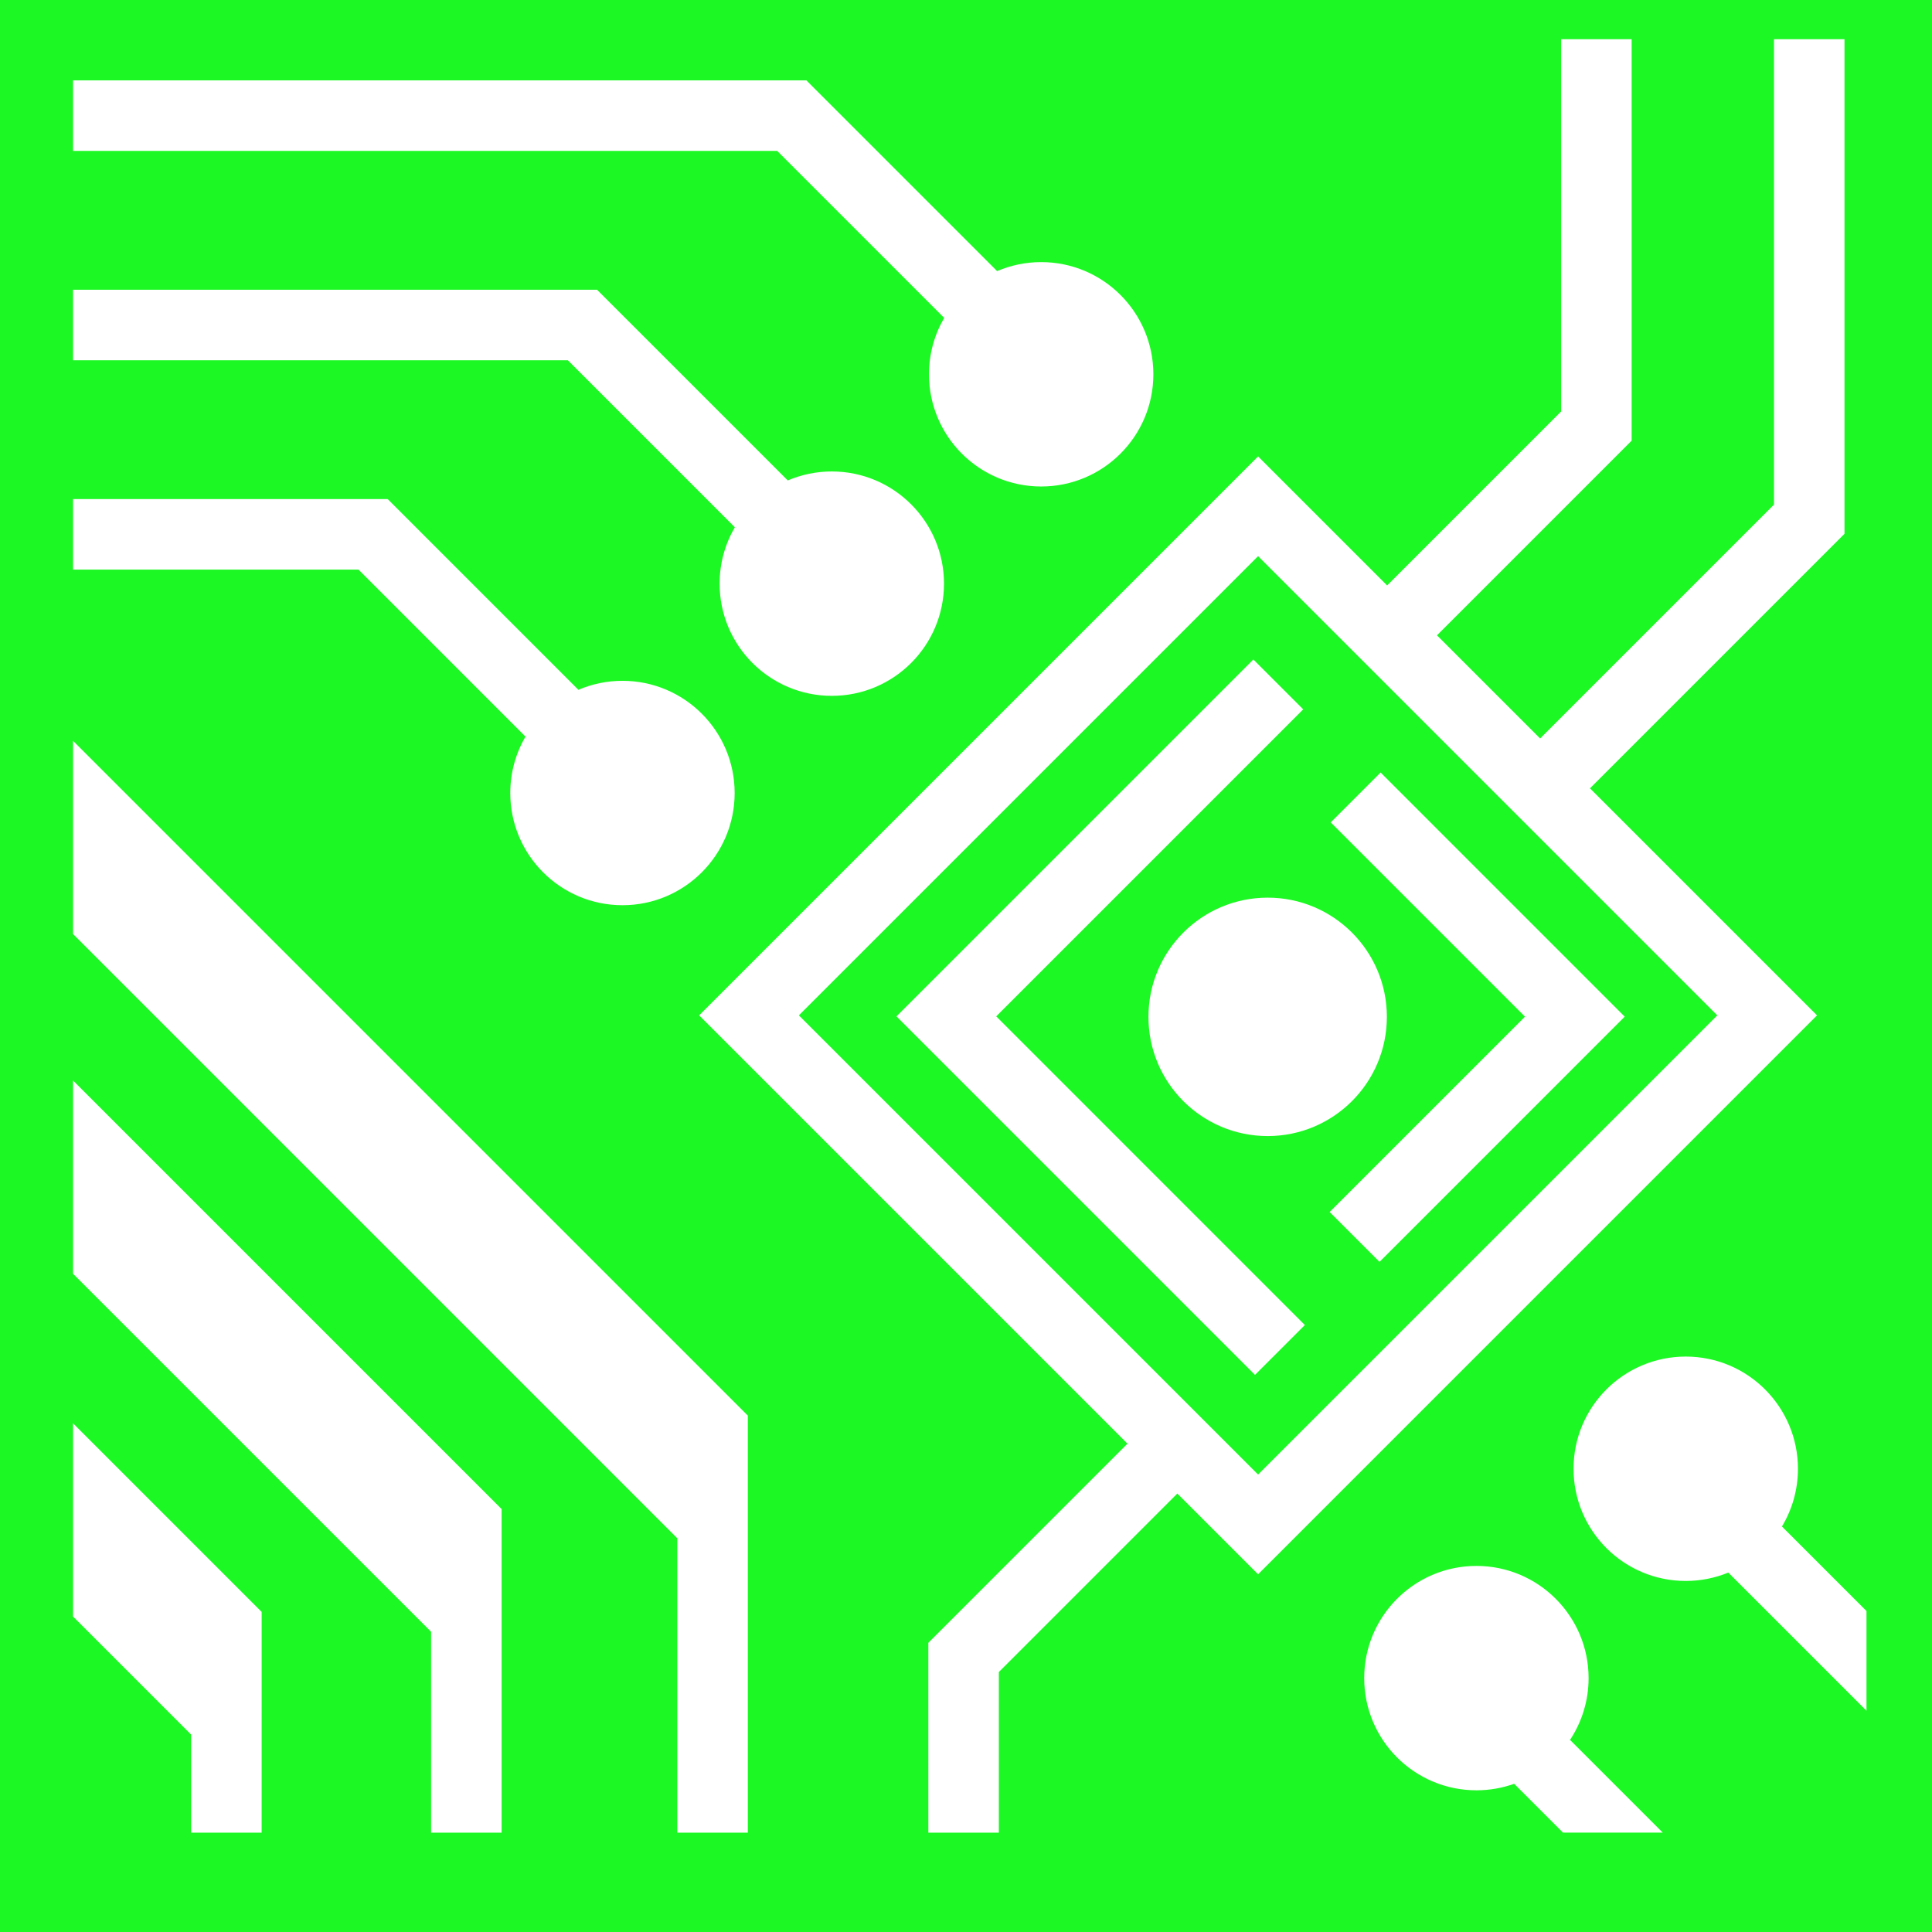
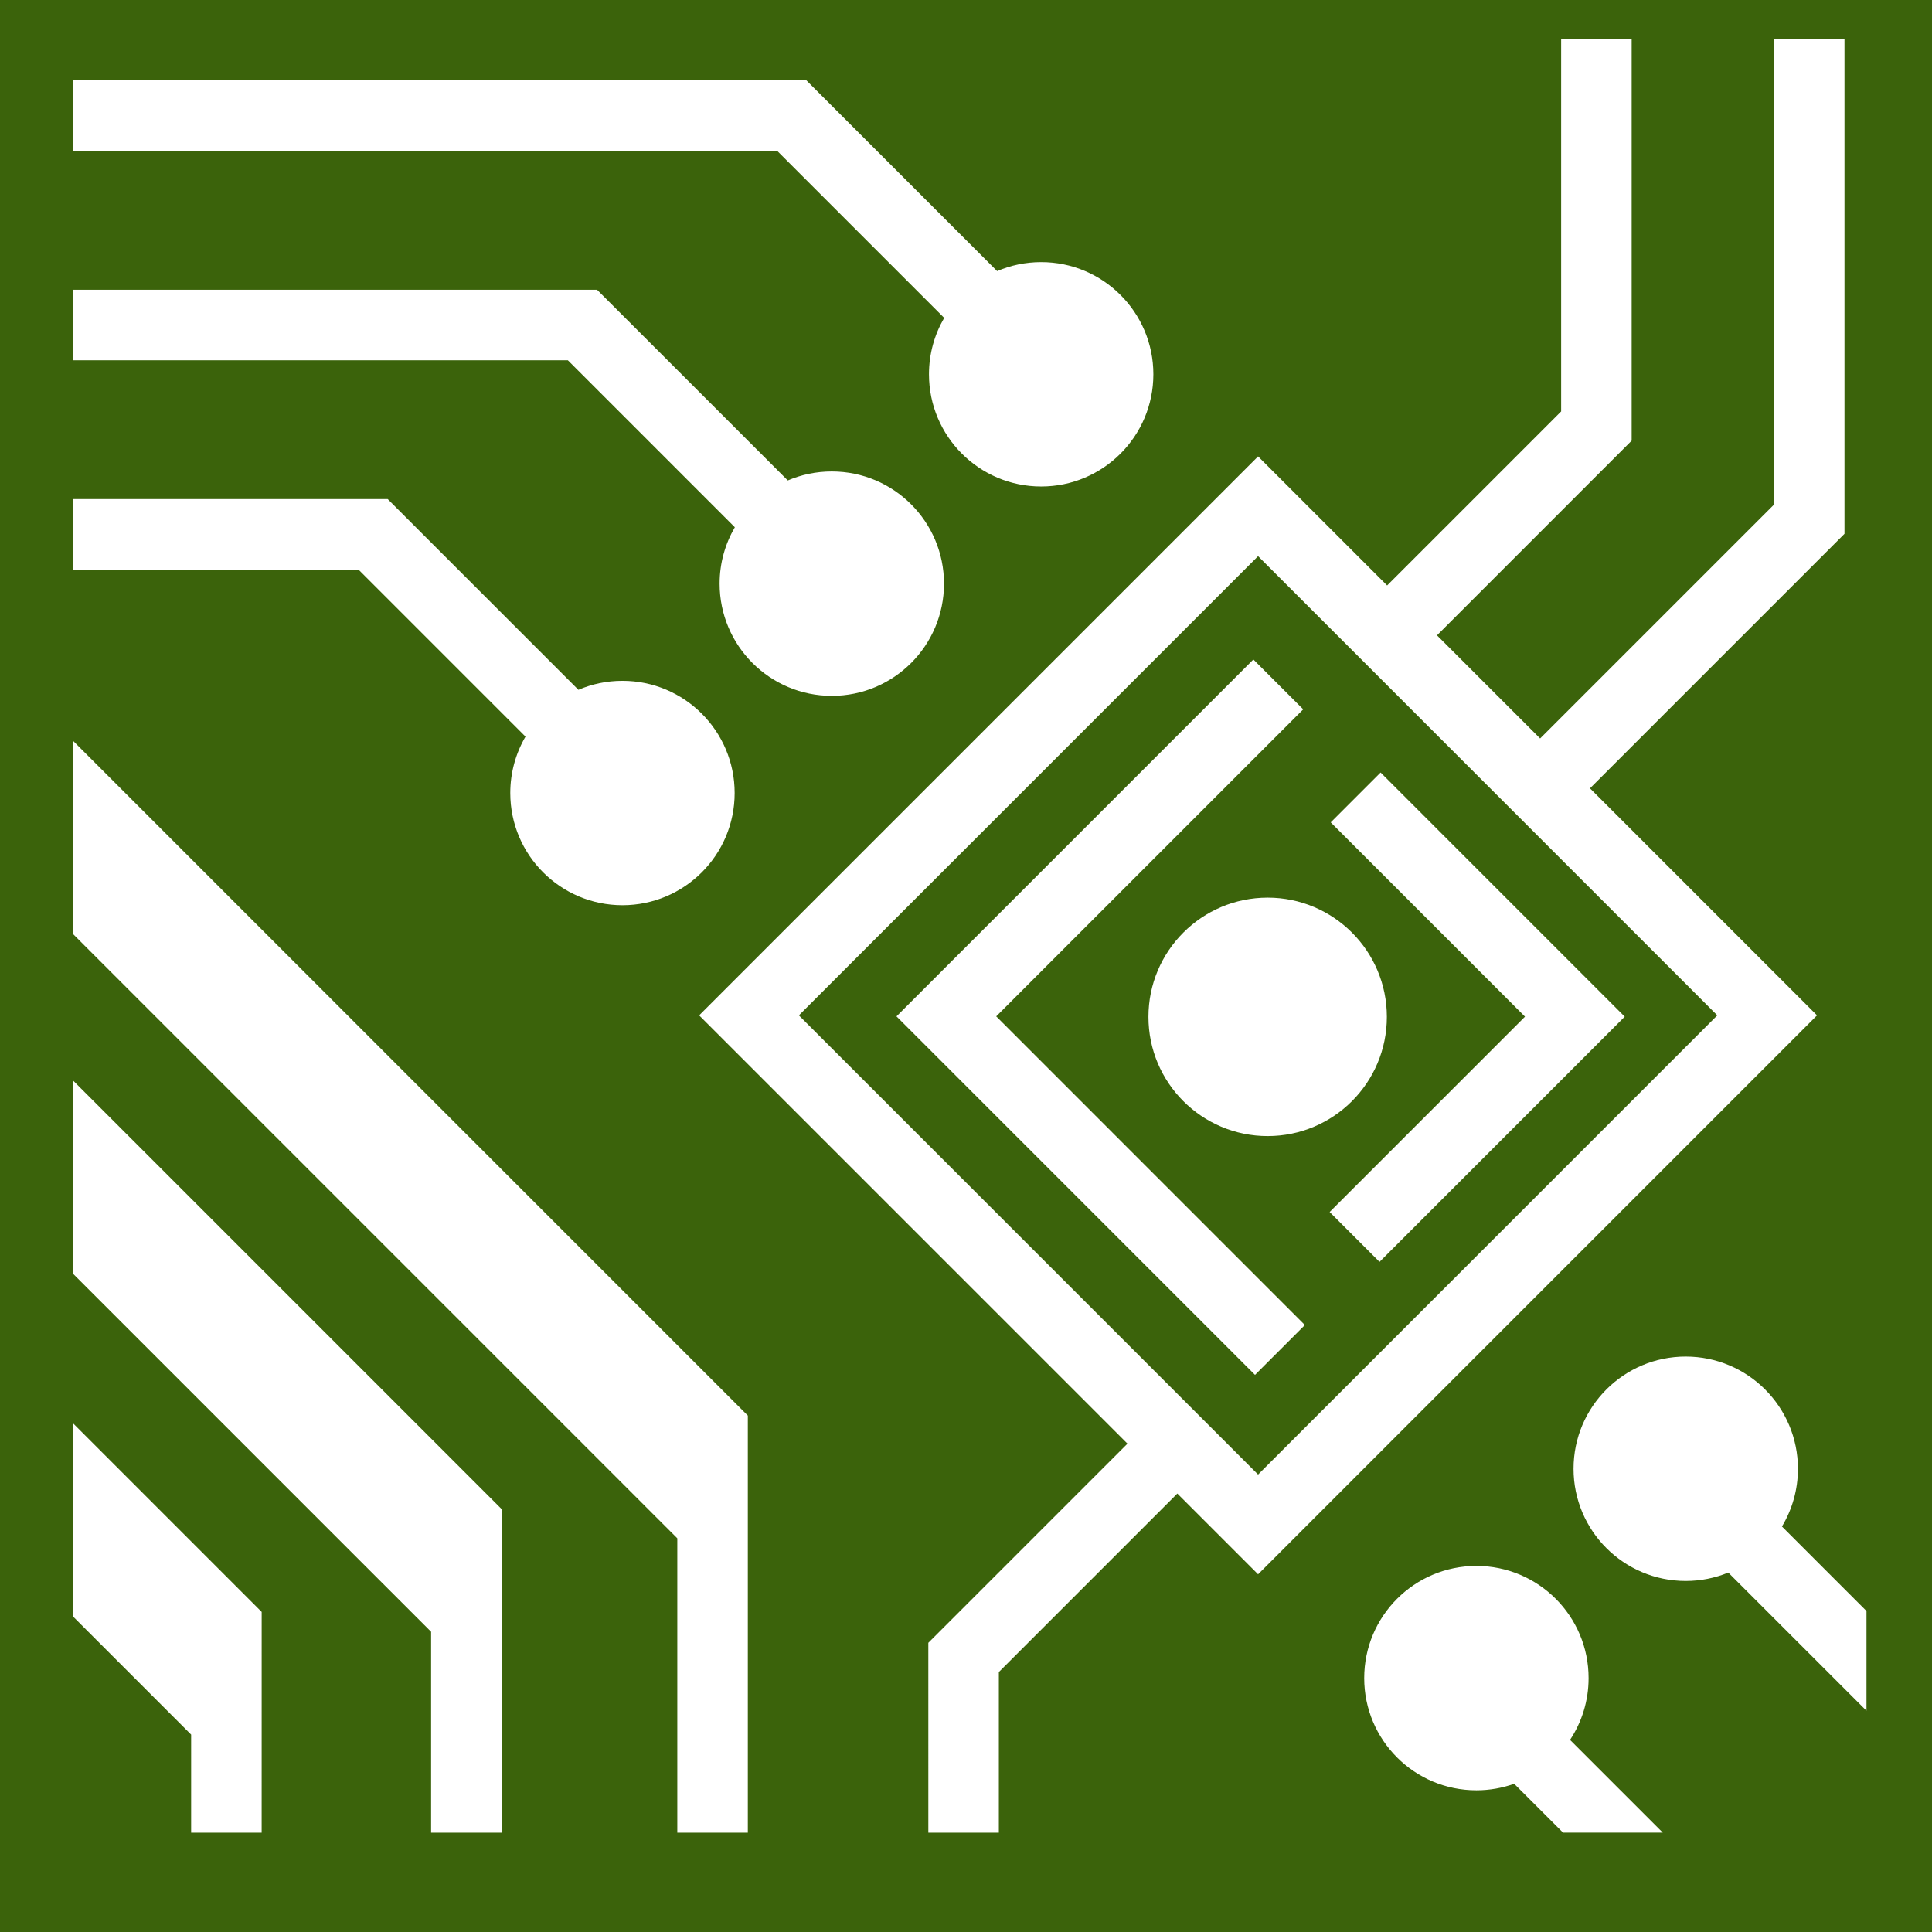
<svg xmlns="http://www.w3.org/2000/svg" style="height: 512px; width: 512px;" viewBox="0 0 512 512">
-   <path d="M0 0h512v512H0z" fill="#1cf823" fill-opacity="1" />
+   <path d="M0 0h512v512H0z" fill="#3b630b" fill-opacity="1" />
  <g class="" style="" transform="translate(0,-9)">
    <path d="M413.72 19.395v98.64l-46.116 46.117-34.198-34.2-6.607 6.61-141.52 141.516 113.513 113.51-52.775 52.773.002 50.31h18.687v-42.568l47.3-47.3 21.4 21.4 148.122-148.124-60.165-60.164 67.447-67.45V19.395h-18.687v123.33l-61.975 61.975-27.332-27.333 51.59-51.59V19.395H413.72zM19.36 30.303V48.99h186.607l44.254 44.254c-2.56 4.393-4.032 9.496-4.032 14.947 0 16.422 13.312 29.736 29.732 29.736s29.732-13.314 29.732-29.735c0-16.42-13.312-29.73-29.732-29.73-4.143 0-8.088.85-11.672 2.382l-50.54-50.54H19.36zm0 55.478v18.69l131.126.003 44.254 44.254c-2.56 4.392-4.035 9.496-4.035 14.947 0 16.42 13.312 29.732 29.732 29.732s29.733-13.312 29.733-29.732-13.312-29.733-29.732-29.733c-4.144 0-8.088.85-11.672 2.382l-50.54-50.54H19.362zm83.386 55.482l-83.385.002v18.69l75.646-.003 44.254 44.26c-2.56 4.39-4.033 9.496-4.033 14.946 0 16.42 13.312 29.733 29.732 29.733s29.73-13.313 29.73-29.734c0-16.42-13.31-29.734-29.73-29.734-4.145 0-8.09.85-11.675 2.383l-50.54-50.543zm230.66 15.12L455.1 278.08 333.406 399.77 211.71 278.08l121.696-121.695zm-1.254 27.388l-94.574 94.574 95.012 95.015 13.215-13.214-81.797-81.8 81.36-81.362-13.216-13.214zm-312.79 21.558v51.207l160.13 160.13v78.005h18.69V384.146L19.362 205.328zm346.51 8.397L352.66 226.94l51.48 51.482-51.77 51.77 13.218 13.214 64.982-64.984-64.695-64.697zm-29.93 33.16c-17.45 0-31.592 14.147-31.592 31.594 0 17.445 14.143 31.59 31.59 31.59 17.45 0 31.593-14.145 31.593-31.59 0-17.45-14.143-31.595-31.592-31.595zM19.36 295.35v51.207l94.886 94.88v53.233h18.688v-85.75L19.362 295.35zm427.378 73.154c-16.42 0-29.732 13.312-29.732 29.732s13.312 29.735 29.732 29.735c3.994 0 7.802-.794 11.28-2.222l36.62 36.615v-26.427l-22.402-22.4c2.688-4.47 4.237-9.704 4.237-15.3 0-16.42-13.314-29.732-29.735-29.732zM19.36 386.19V437.4l31.294 31.29-.002 25.982H69.34l.006-58.496L19.36 386.19zm371.902 37.796c-16.42 0-29.733 13.312-29.733 29.733 0 16.42 13.31 29.73 29.732 29.73 3.513 0 6.882-.612 10.01-1.73l12.955 12.95h26.43l-24.58-24.578c3.104-4.697 4.917-10.322 4.917-16.373 0-16.422-13.312-29.734-29.732-29.734z" fill="#fff" fill-opacity="1" />
  </g>
</svg>
